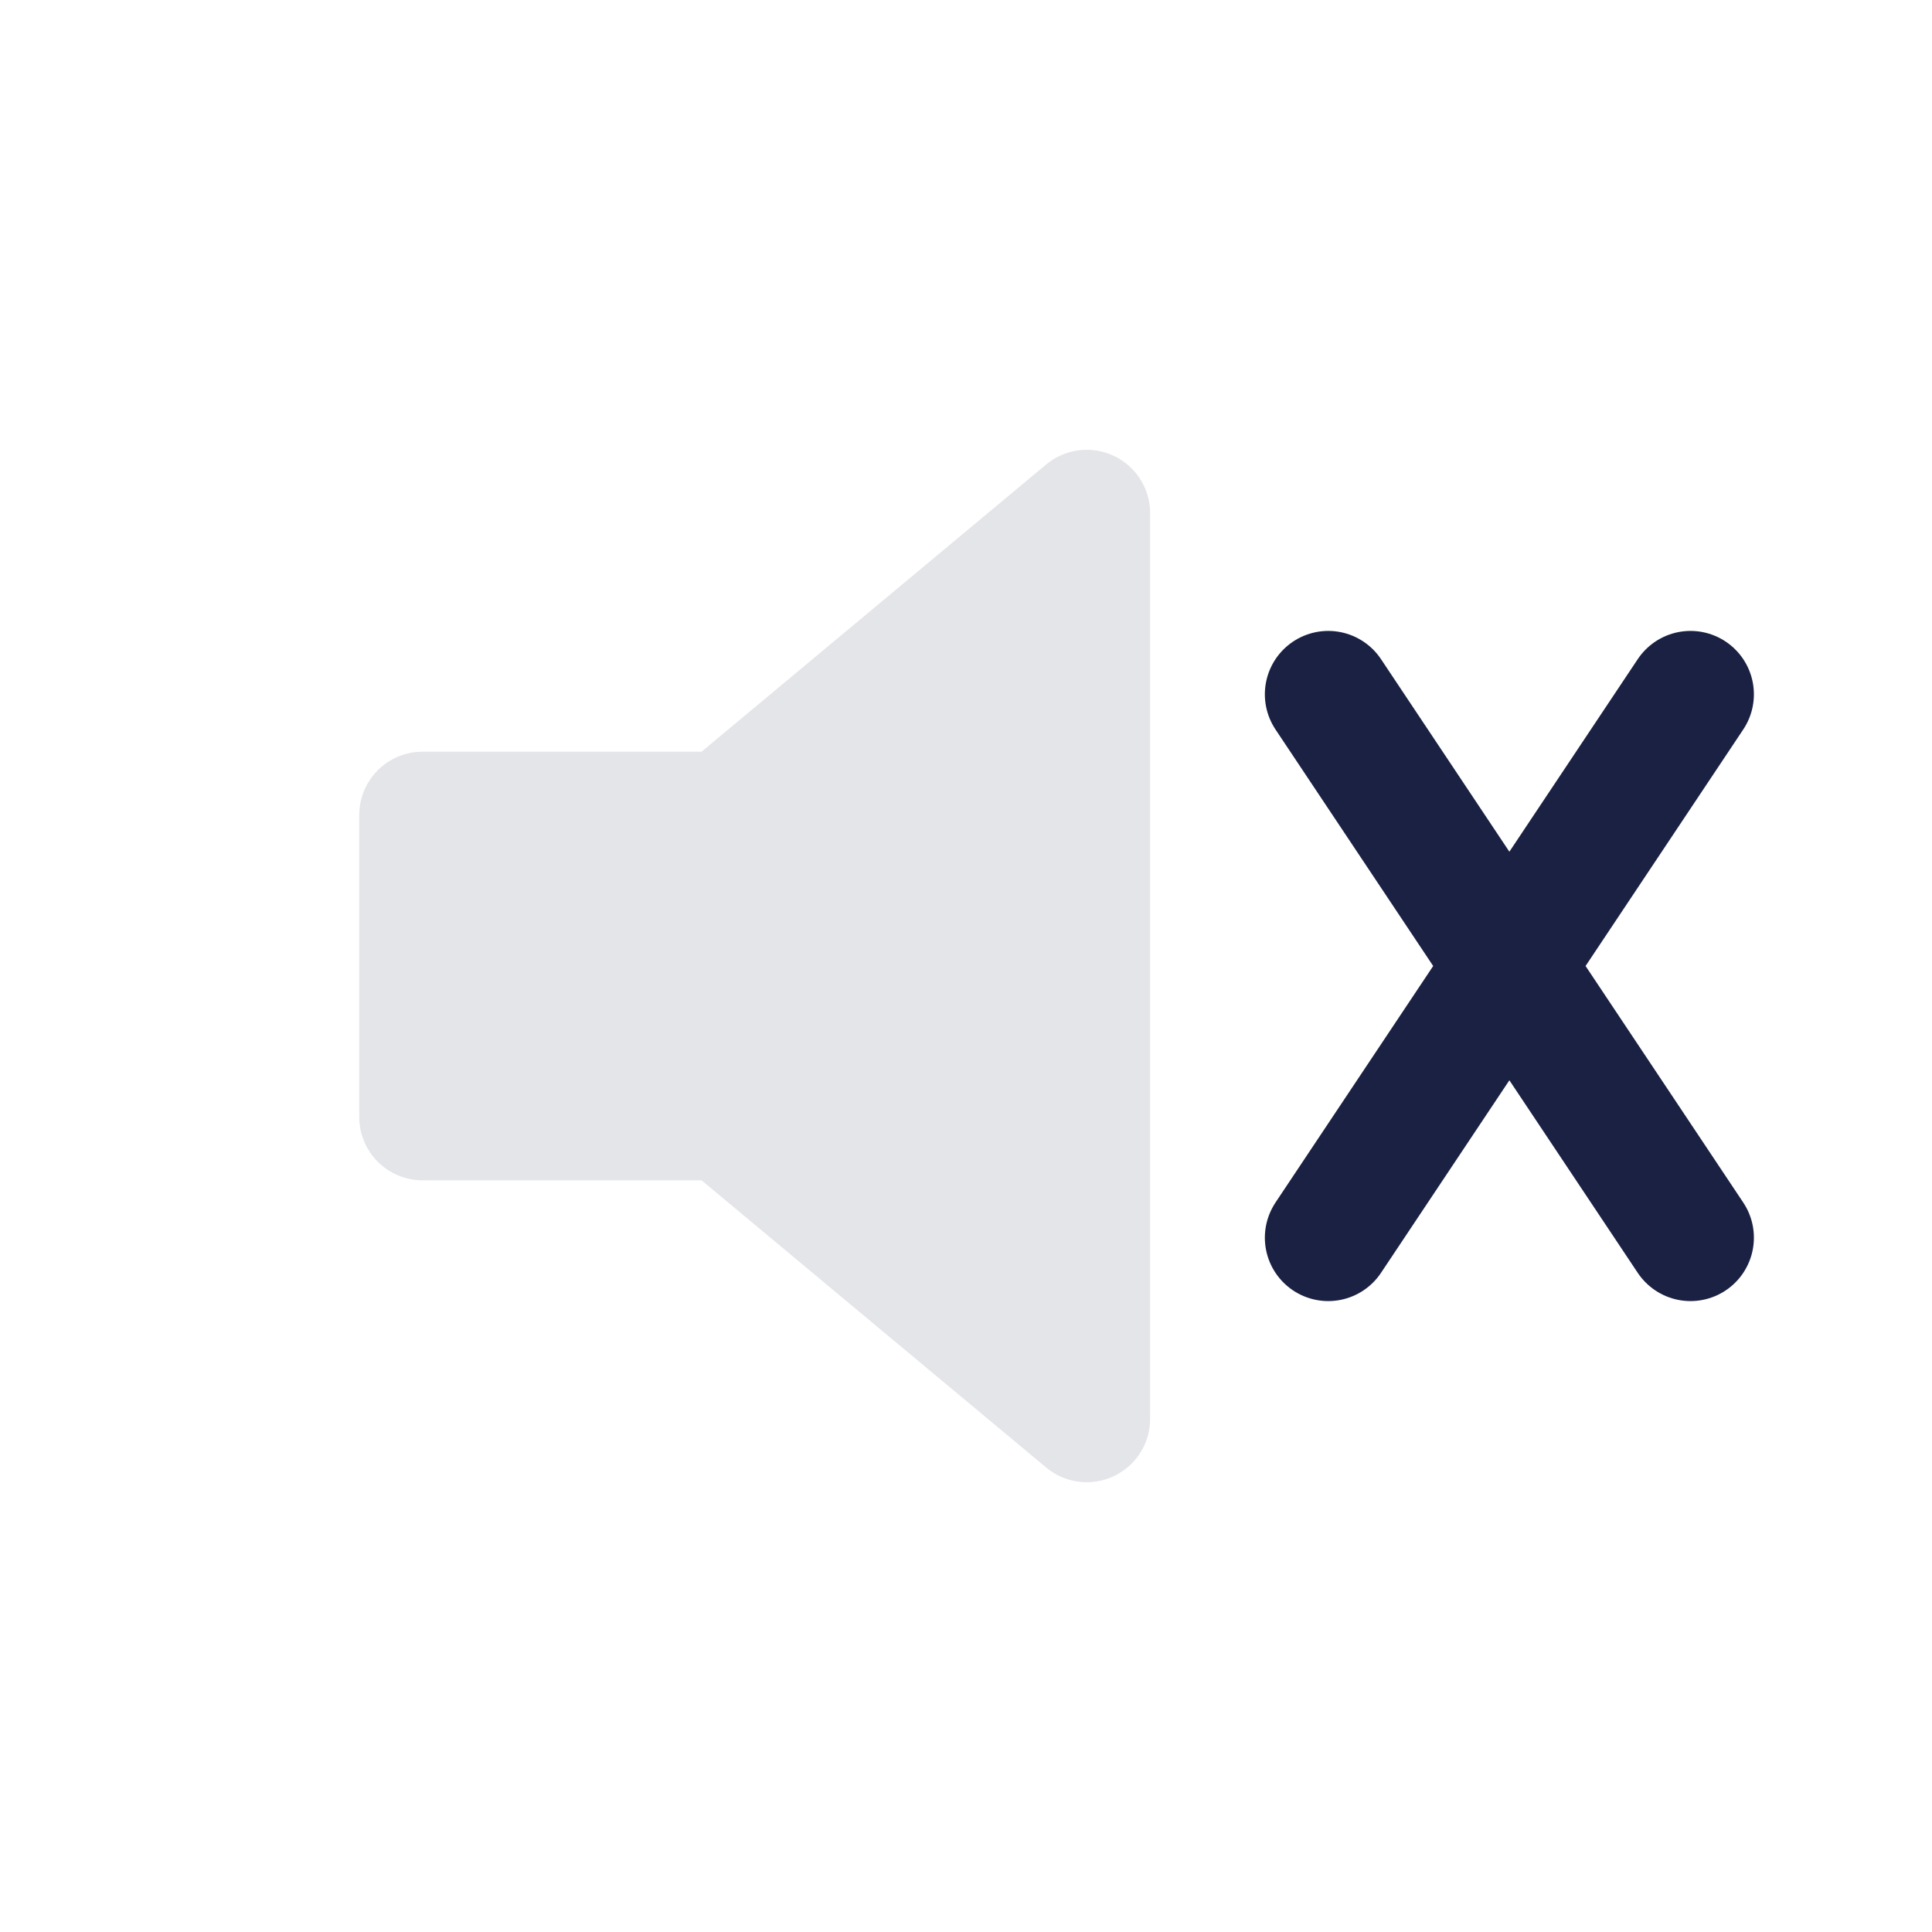
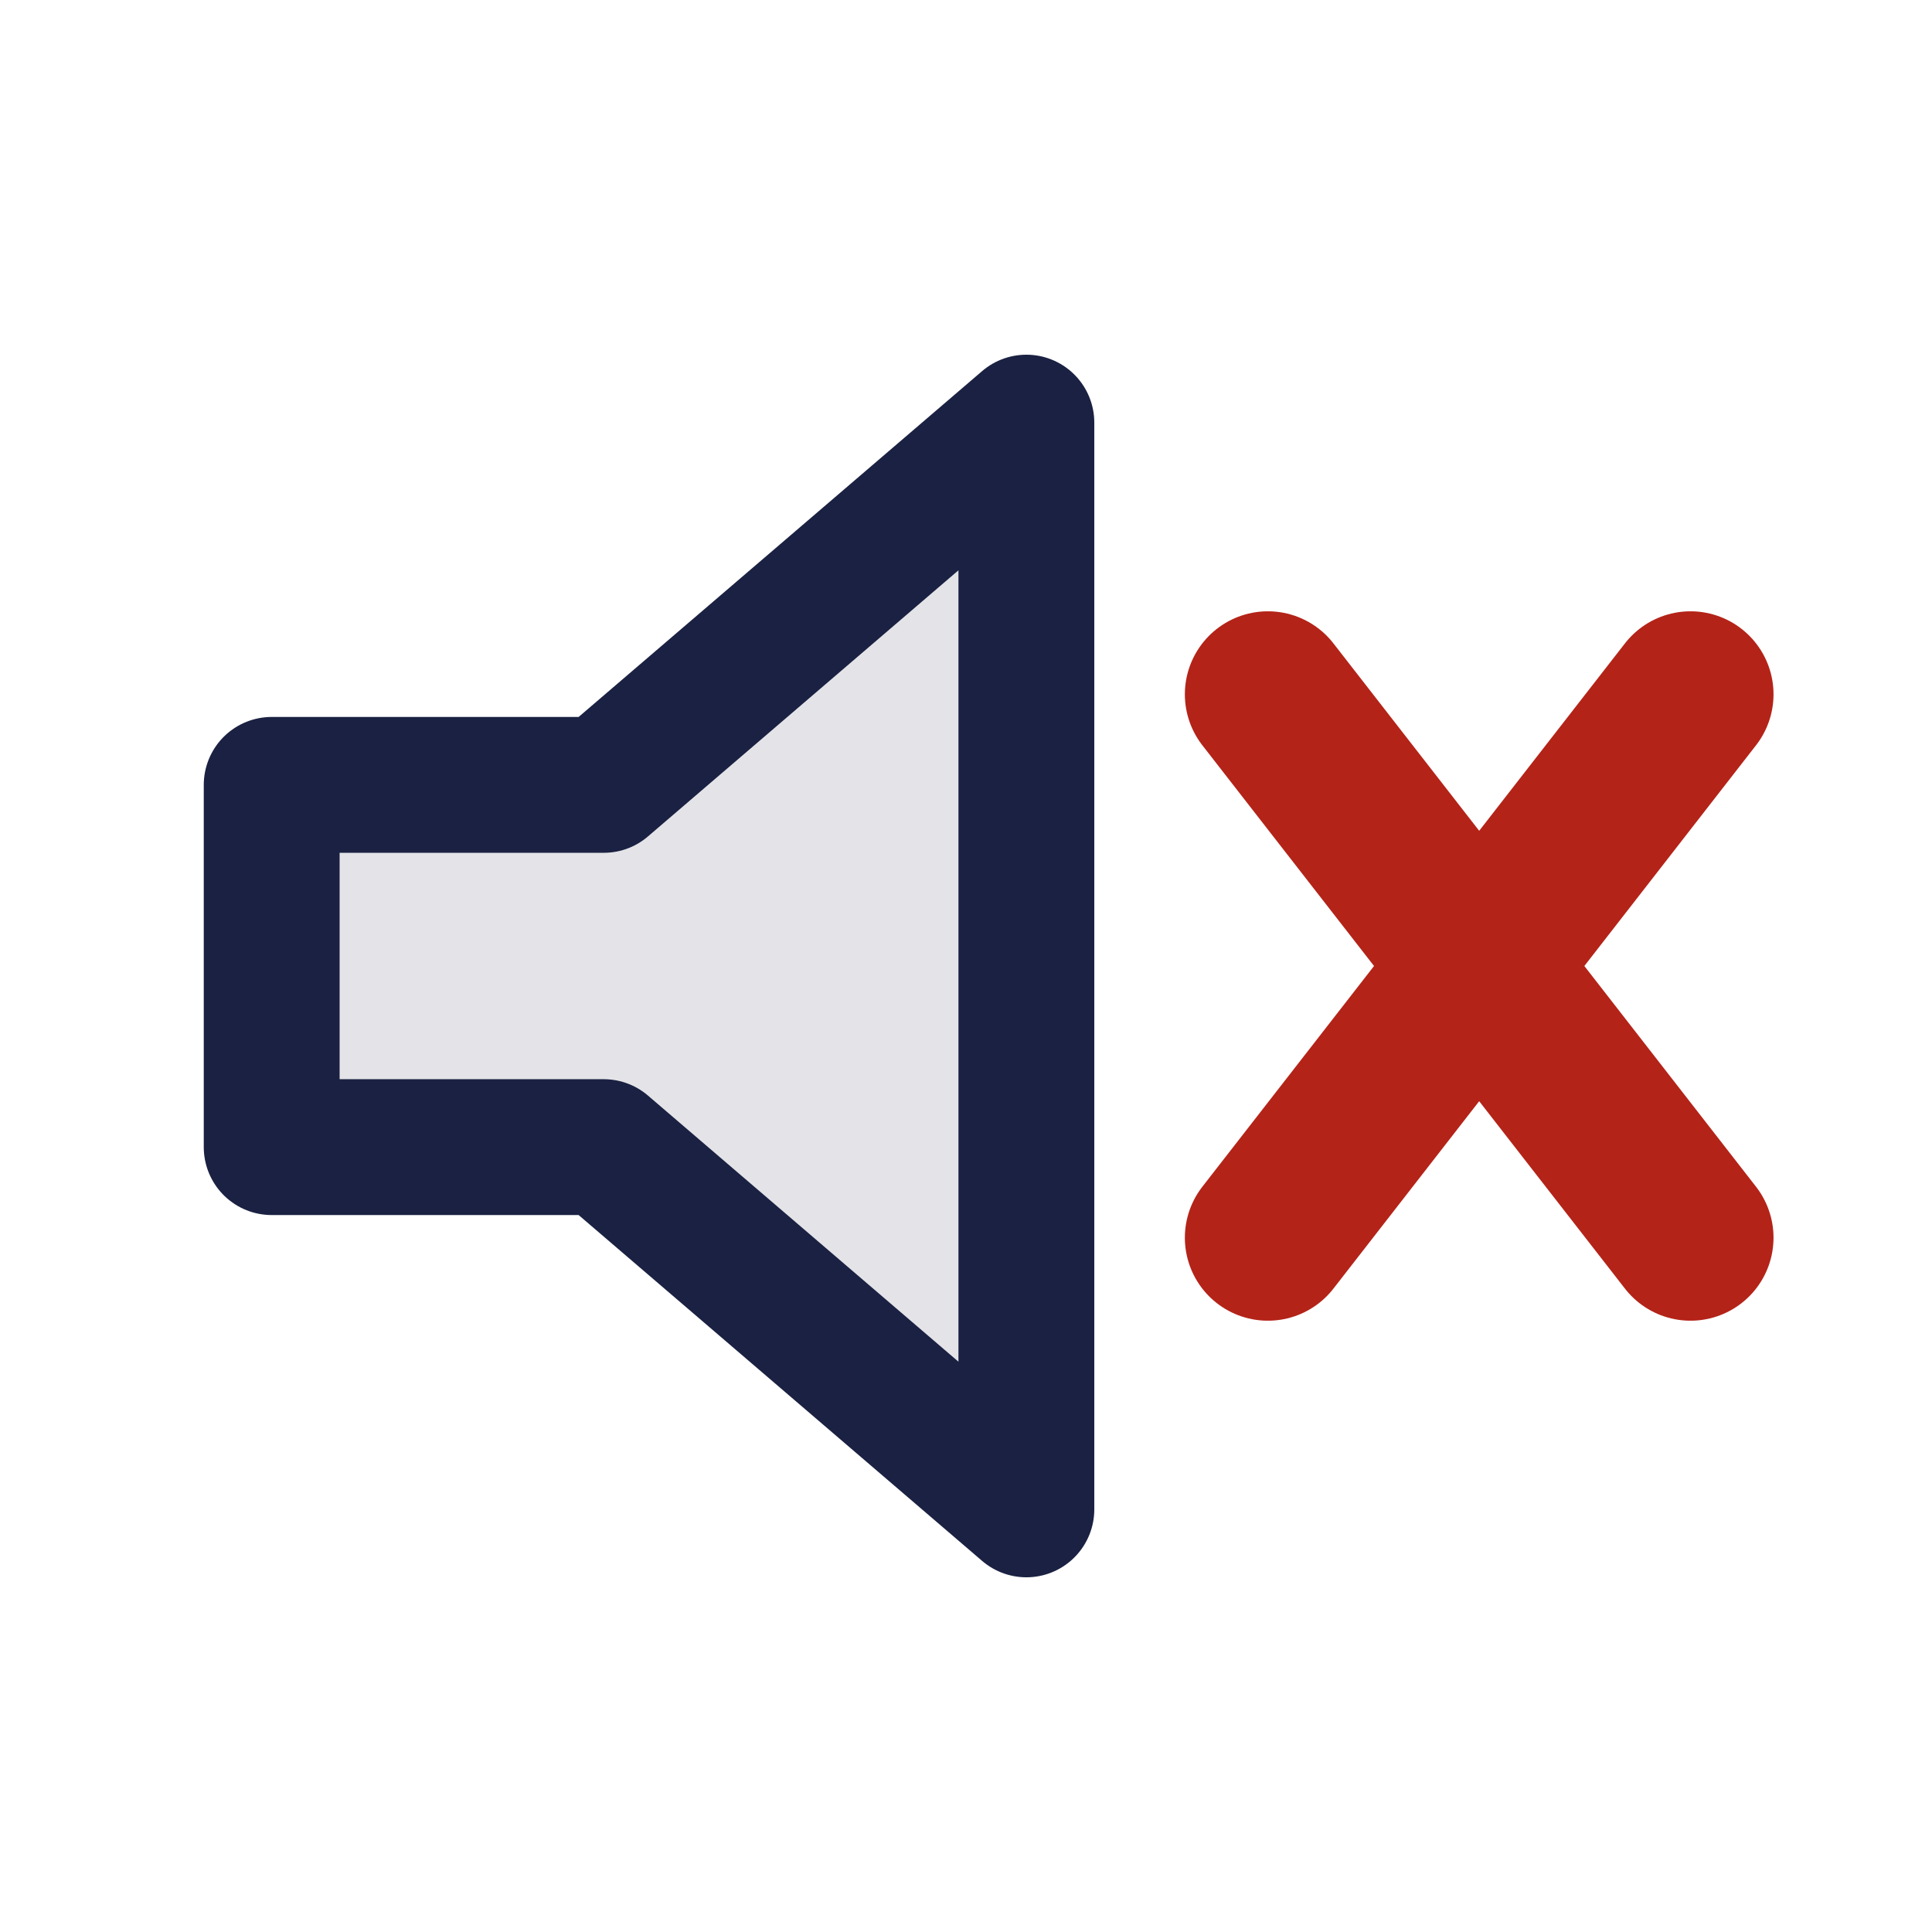
<svg xmlns="http://www.w3.org/2000/svg" viewBox="0 0 64 64" aria-hidden="true">
-   <g fill="none" stroke="#1a2142" stroke-width="4.2" stroke-linecap="round" stroke-linejoin="round">
-     <path d="M14 37V27h10l12-10v30L24 37H14Z" fill="#1a2142" opacity=".12" />
-     <path d="m44 23 12 18M56 23 44 41" />
+   <g fill="none" stroke="#1a2142" stroke-width="4.5" stroke-linecap="round" stroke-linejoin="round">
+     <path d="M9 38V26h11L34 14v36L20 38H9Z" fill="#1a2142" fill-opacity=".12" />
+     <path d="M42 23l14 18M56 23L42 41" stroke="#b42318" stroke-width="5.5" />
  </g>
</svg>
